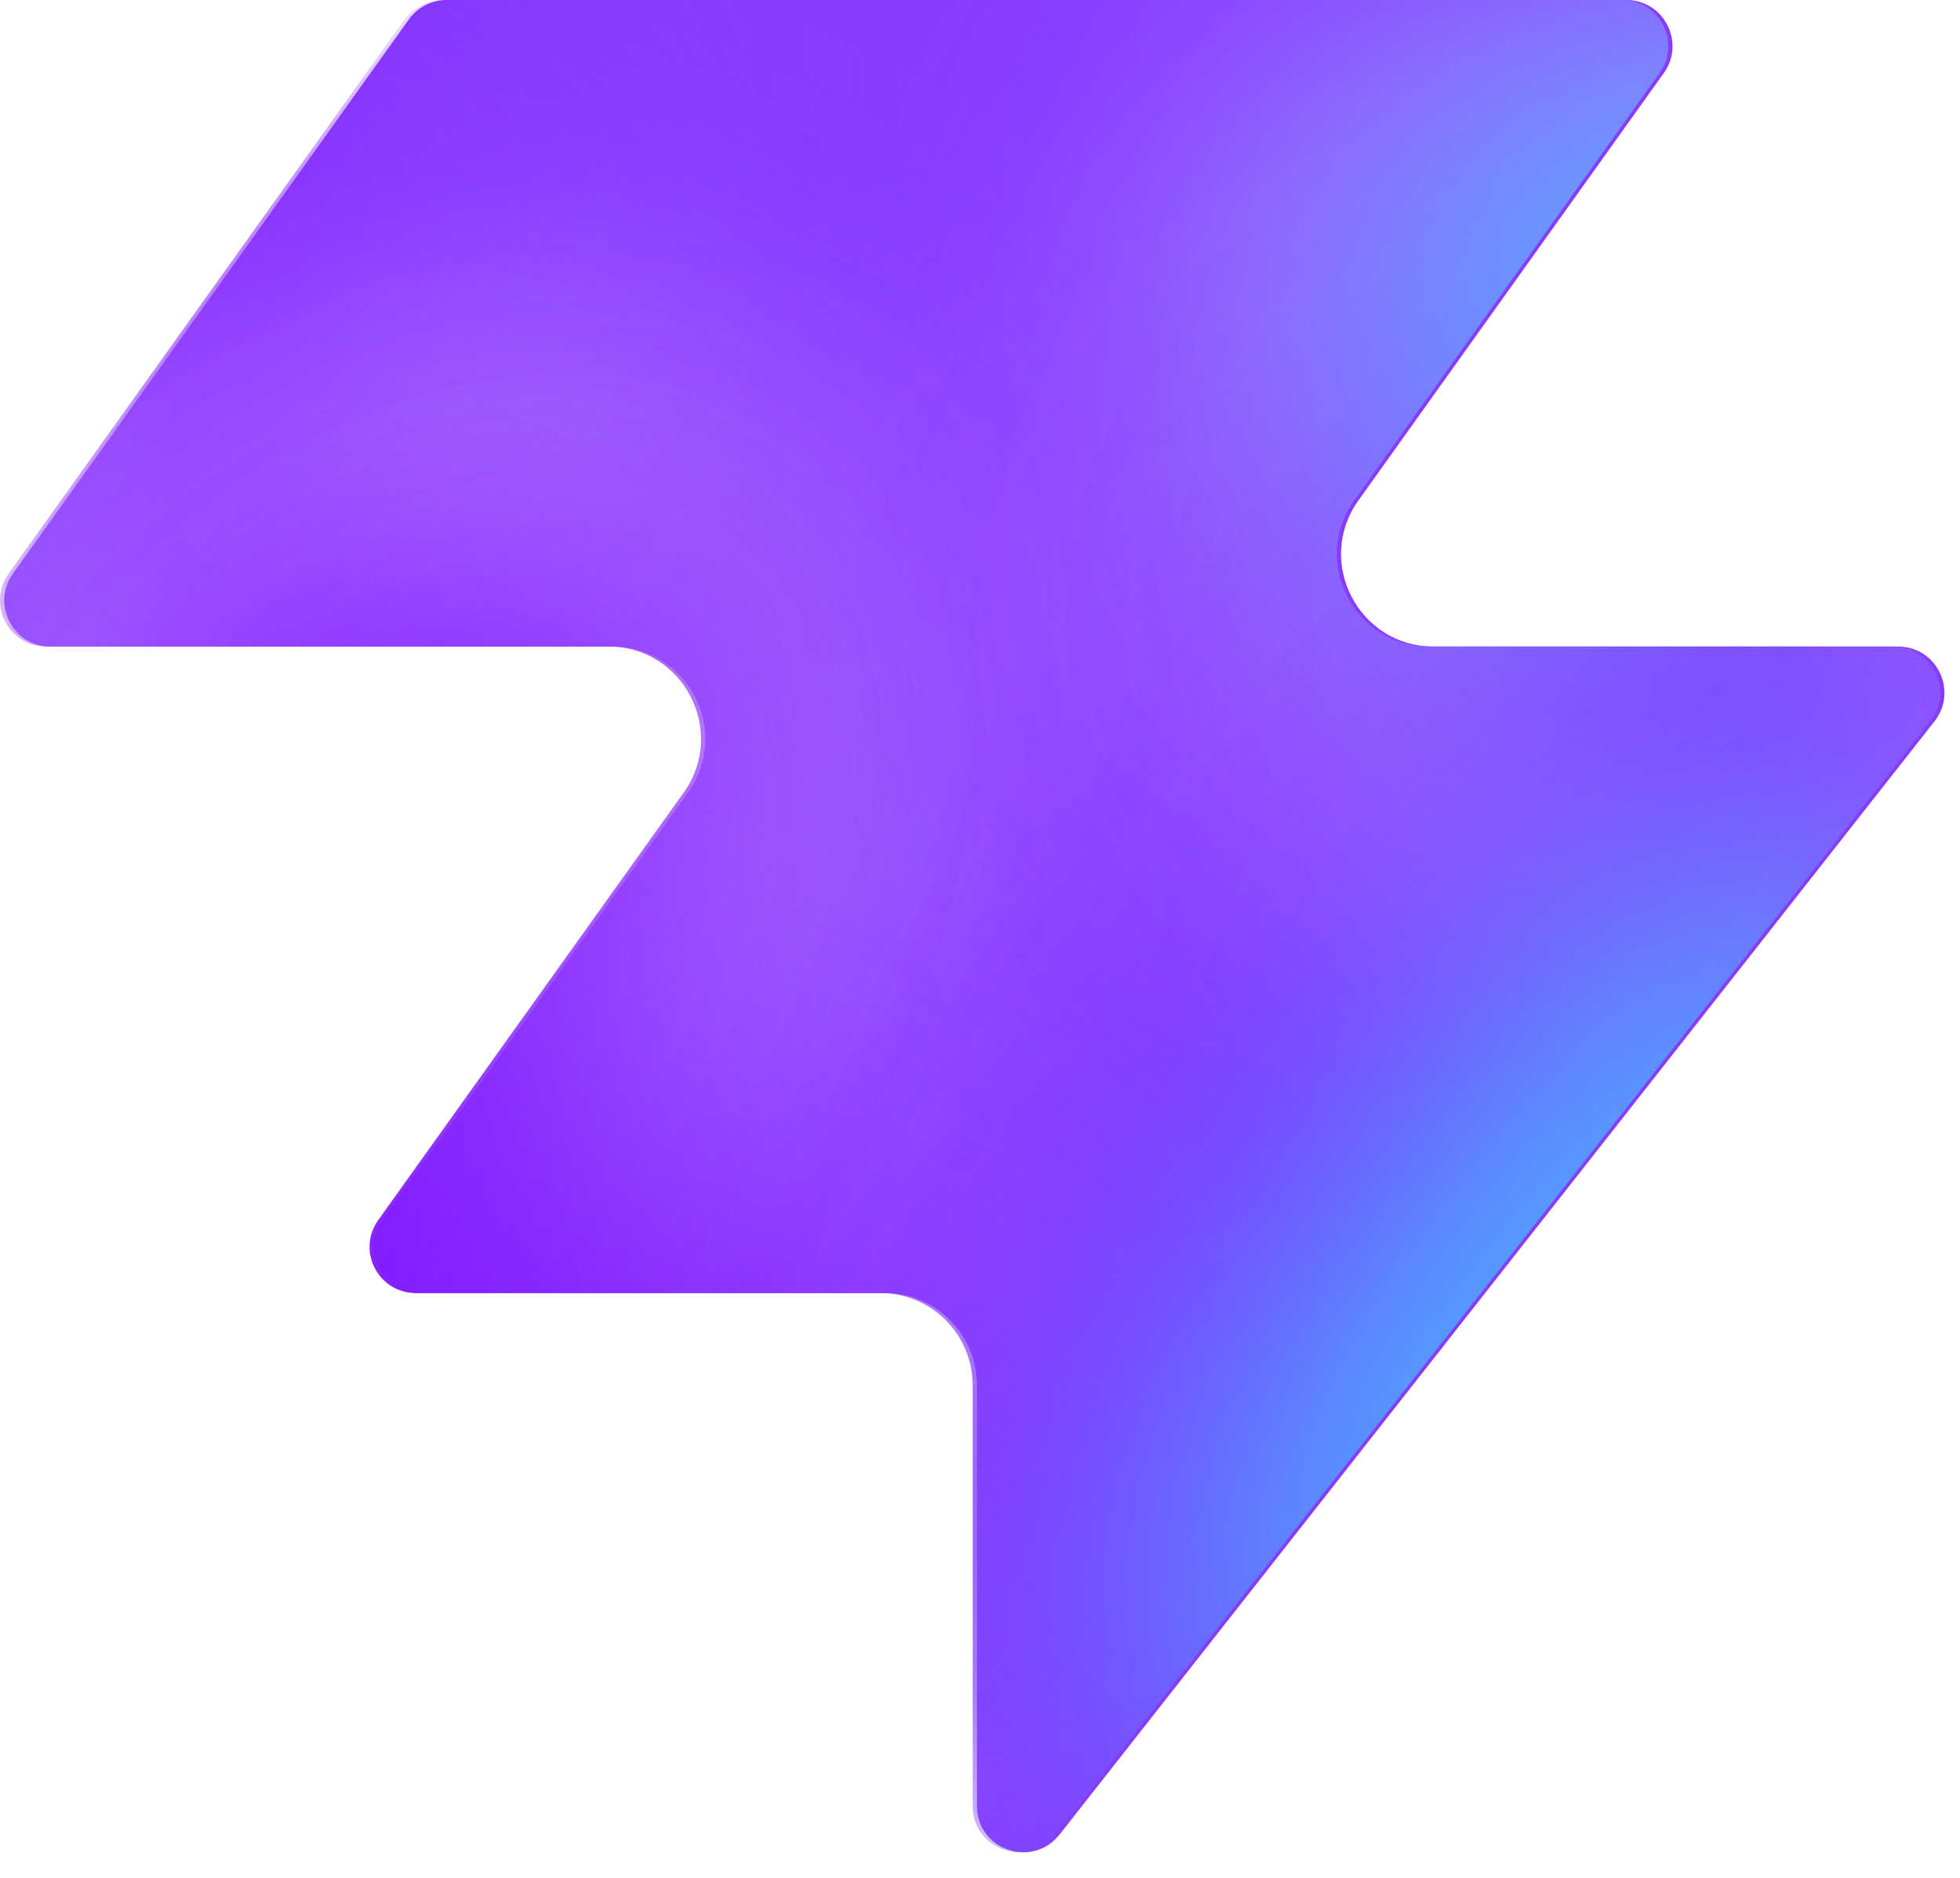
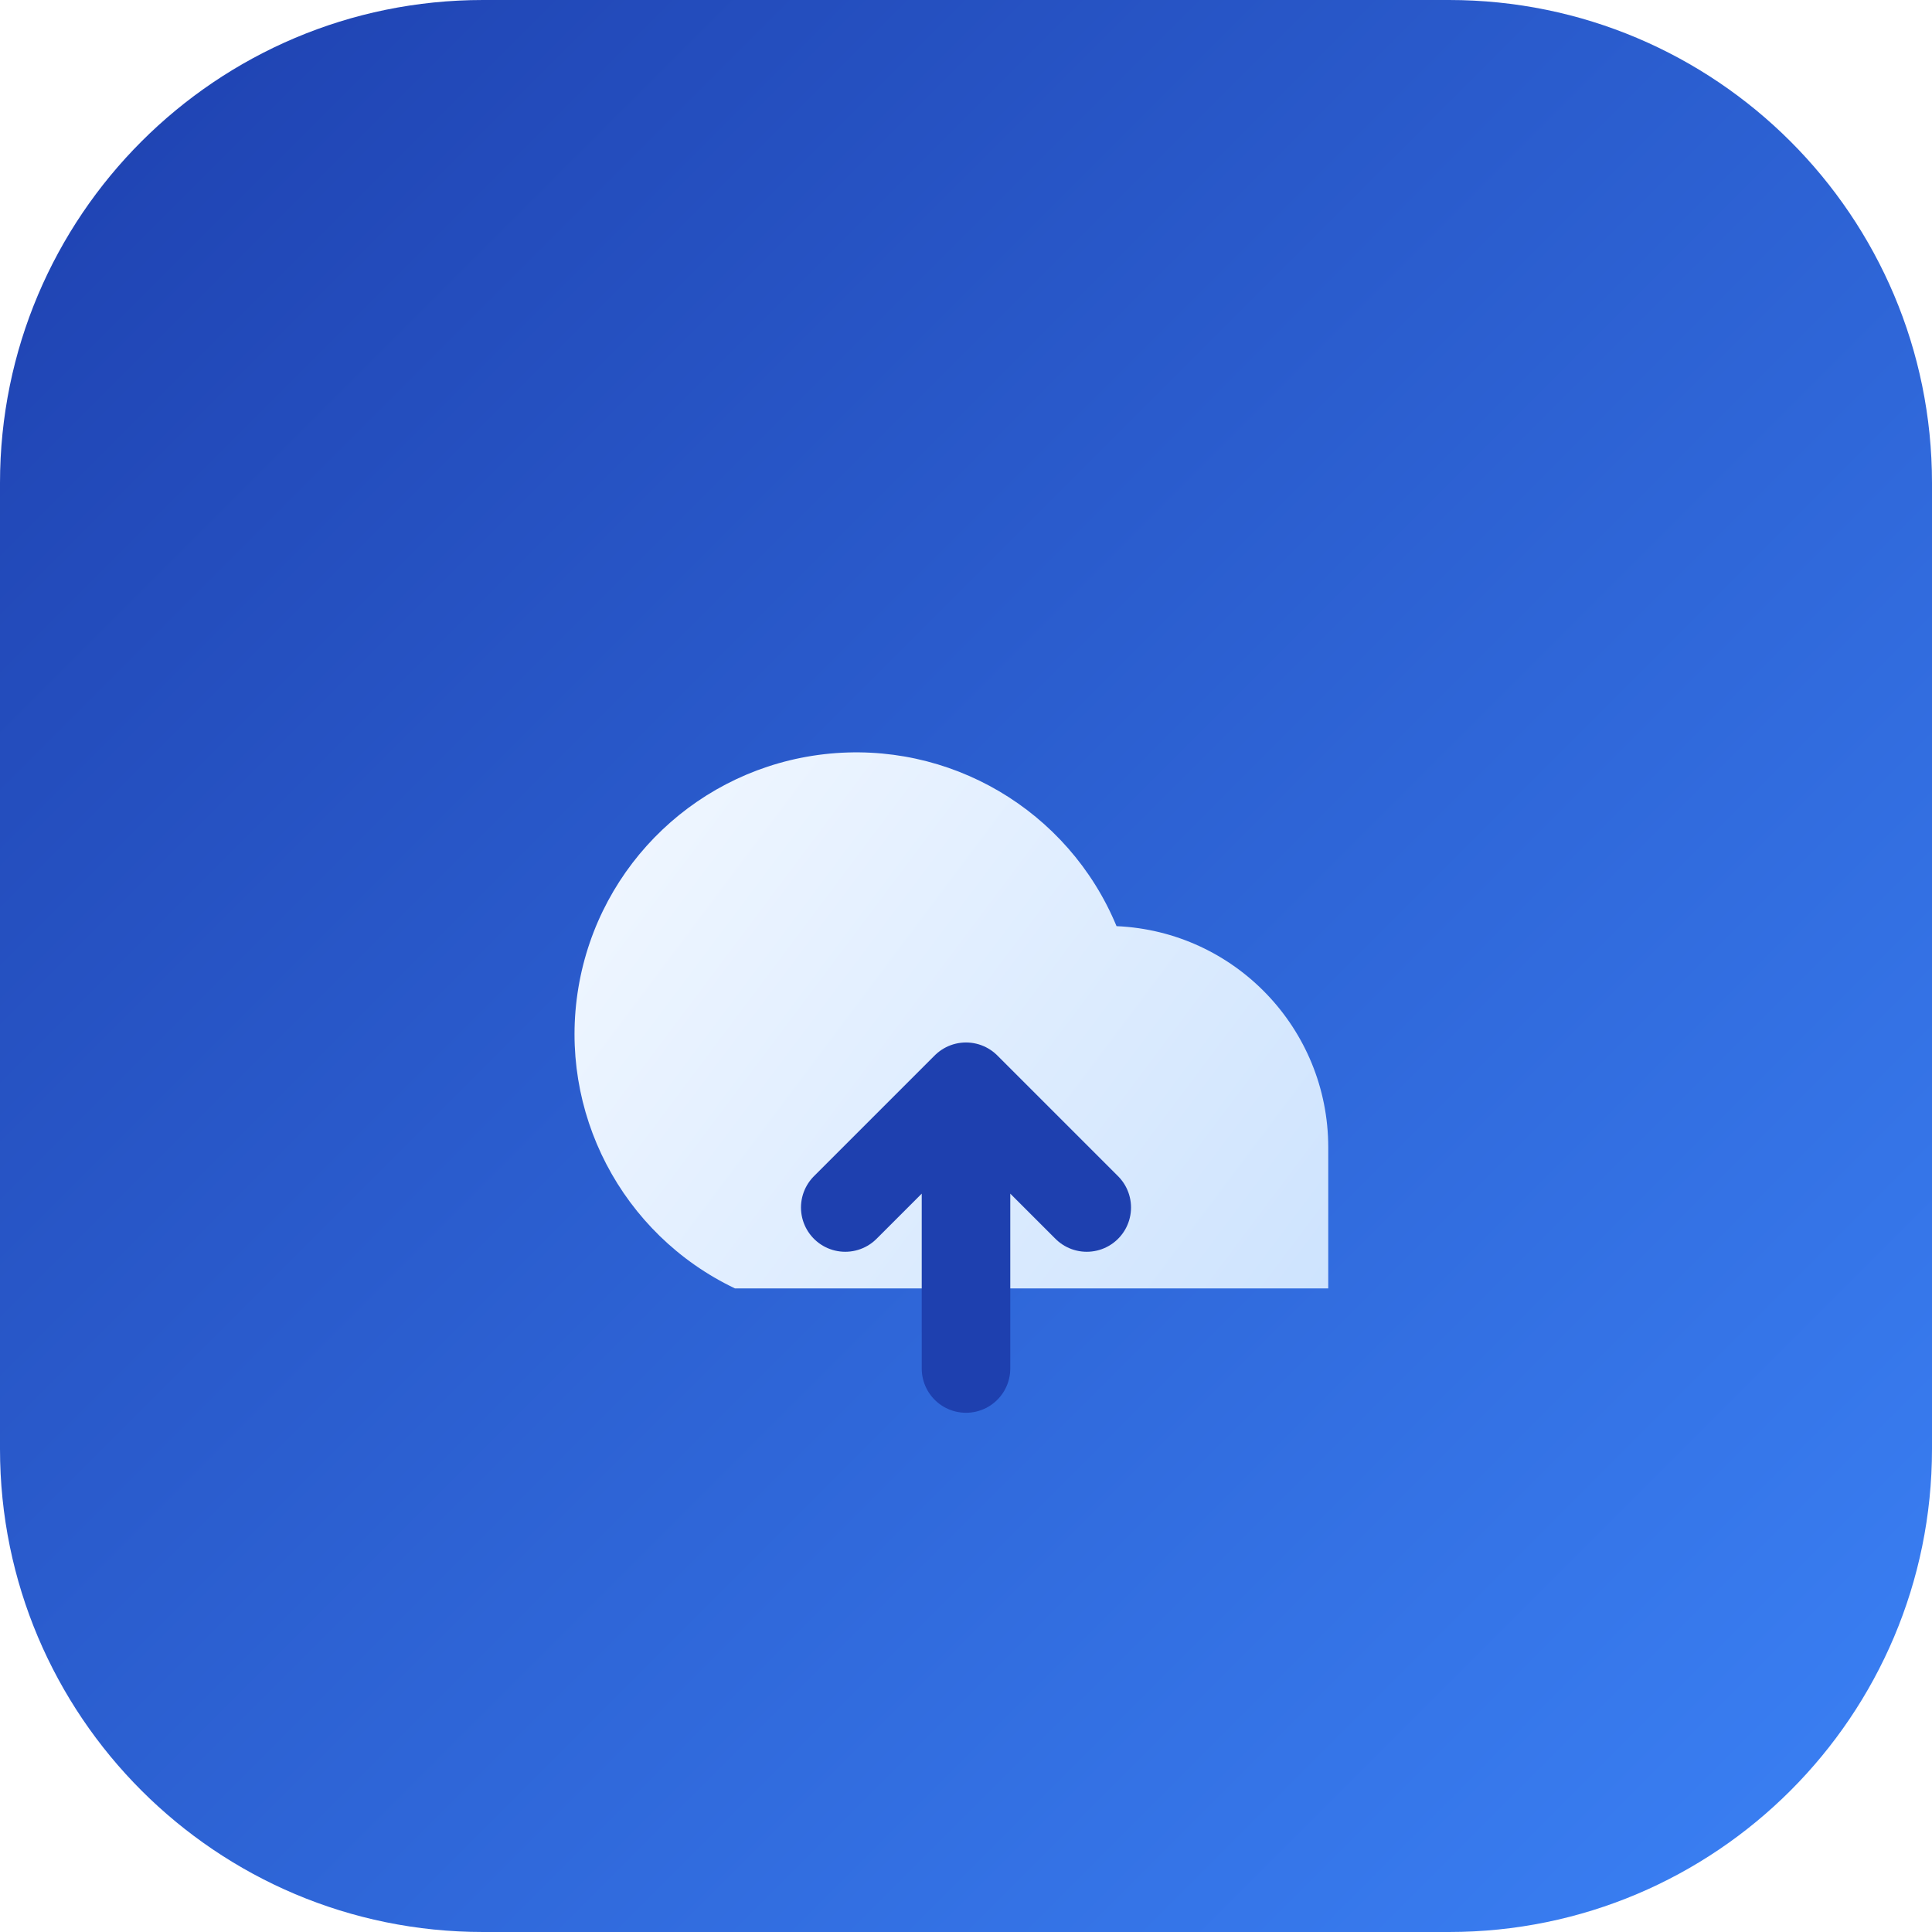
- <svg xmlns="http://www.w3.org/2000/svg" width="48" height="46" fill="none" viewBox="0 0 48 46">
-   <path fill="#863bff" d="M25.946 44.938c-.664.845-2.021.375-2.021-.698V33.937a2.26 2.26 0 0 0-2.262-2.262H10.287c-.92 0-1.456-1.04-.92-1.788l7.48-10.471c1.07-1.497 0-3.578-1.842-3.578H1.237c-.92 0-1.456-1.04-.92-1.788L10.013.474c.214-.297.556-.474.92-.474h28.894c.92 0 1.456 1.04.92 1.788l-7.48 10.471c-1.07 1.498 0 3.579 1.842 3.579h11.377c.943 0 1.473 1.088.89 1.83L25.947 44.94z" style="fill:#863bff;fill:color(display-p3 .525 .23 1);fill-opacity:1" />
-   <mask id="a" width="48" height="46" x="0" y="0" maskUnits="userSpaceOnUse" style="mask-type:alpha">
-     <path fill="#000" d="M25.842 44.938c-.664.844-2.021.375-2.021-.698V33.937a2.26 2.26 0 0 0-2.262-2.262H10.183c-.92 0-1.456-1.04-.92-1.788l7.48-10.471c1.07-1.498 0-3.579-1.842-3.579H1.133c-.92 0-1.456-1.04-.92-1.787L9.91.473c.214-.297.556-.474.92-.474h28.894c.92 0 1.456 1.04.92 1.788l-7.48 10.471c-1.07 1.498 0 3.578 1.842 3.578h11.377c.943 0 1.473 1.088.89 1.832L25.843 44.94z" style="fill:#000;fill-opacity:1" />
-   </mask>
-   <g mask="url(#a)">
-     <g filter="url(#b)">
-       <ellipse cx="5.508" cy="14.704" fill="#ede6ff" rx="5.508" ry="14.704" style="fill:#ede6ff;fill:color(display-p3 .927 .903 1);fill-opacity:1" transform="matrix(.00324 1 1 -.00324 -4.47 31.516)" />
-     </g>
-     <g filter="url(#c)">
-       <ellipse cx="10.399" cy="29.851" fill="#ede6ff" rx="10.399" ry="29.851" style="fill:#ede6ff;fill:color(display-p3 .927 .903 1);fill-opacity:1" transform="matrix(.00324 1 1 -.00324 -39.328 7.883)" />
-     </g>
-     <g filter="url(#d)">
-       <ellipse cx="5.508" cy="30.487" fill="#7e14ff" rx="5.508" ry="30.487" style="fill:#7e14ff;fill:color(display-p3 .492 .077 1);fill-opacity:1" transform="rotate(89.814 -25.913 -14.639)scale(1 -1)" />
-     </g>
-     <g filter="url(#e)">
-       <ellipse cx="5.508" cy="30.599" fill="#7e14ff" rx="5.508" ry="30.599" style="fill:#7e14ff;fill:color(display-p3 .492 .077 1);fill-opacity:1" transform="rotate(89.814 -32.644 -3.334)scale(1 -1)" />
-     </g>
-     <g filter="url(#f)">
-       <ellipse cx="5.508" cy="30.599" fill="#7e14ff" rx="5.508" ry="30.599" style="fill:#7e14ff;fill:color(display-p3 .492 .077 1);fill-opacity:1" transform="matrix(.00324 1 1 -.00324 -34.34 30.47)" />
-     </g>
-     <g filter="url(#g)">
-       <ellipse cx="14.072" cy="22.078" fill="#ede6ff" rx="14.072" ry="22.078" style="fill:#ede6ff;fill:color(display-p3 .927 .903 1);fill-opacity:1" transform="rotate(93.35 24.506 48.493)scale(-1 1)" />
-     </g>
-     <g filter="url(#h)">
-       <ellipse cx="3.47" cy="21.501" fill="#7e14ff" rx="3.47" ry="21.501" style="fill:#7e14ff;fill:color(display-p3 .492 .077 1);fill-opacity:1" transform="rotate(89.009 28.708 47.59)scale(-1 1)" />
-     </g>
-     <g filter="url(#i)">
-       <ellipse cx="3.47" cy="21.501" fill="#7e14ff" rx="3.47" ry="21.501" style="fill:#7e14ff;fill:color(display-p3 .492 .077 1);fill-opacity:1" transform="rotate(89.009 28.708 47.59)scale(-1 1)" />
-     </g>
-     <g filter="url(#j)">
-       <ellipse cx=".387" cy="8.972" fill="#7e14ff" rx="4.407" ry="29.108" style="fill:#7e14ff;fill:color(display-p3 .492 .077 1);fill-opacity:1" transform="rotate(39.51 .387 8.972)" />
-     </g>
-     <g filter="url(#k)">
-       <ellipse cx="47.523" cy="-6.092" fill="#7e14ff" rx="4.407" ry="29.108" style="fill:#7e14ff;fill:color(display-p3 .492 .077 1);fill-opacity:1" transform="rotate(37.892 47.523 -6.092)" />
-     </g>
-     <g filter="url(#l)">
-       <ellipse cx="41.412" cy="6.333" fill="#47bfff" rx="5.971" ry="9.665" style="fill:#47bfff;fill:color(display-p3 .28 .748 1);fill-opacity:1" transform="rotate(37.892 41.412 6.333)" />
-     </g>
-     <g filter="url(#m)">
-       <ellipse cx="-1.879" cy="38.332" fill="#7e14ff" rx="4.407" ry="29.108" style="fill:#7e14ff;fill:color(display-p3 .492 .077 1);fill-opacity:1" transform="rotate(37.892 -1.88 38.332)" />
-     </g>
-     <g filter="url(#n)">
-       <ellipse cx="-1.879" cy="38.332" fill="#7e14ff" rx="4.407" ry="29.108" style="fill:#7e14ff;fill:color(display-p3 .492 .077 1);fill-opacity:1" transform="rotate(37.892 -1.88 38.332)" />
-     </g>
-     <g filter="url(#o)">
-       <ellipse cx="35.651" cy="29.907" fill="#7e14ff" rx="4.407" ry="29.108" style="fill:#7e14ff;fill:color(display-p3 .492 .077 1);fill-opacity:1" transform="rotate(37.892 35.651 29.907)" />
-     </g>
-     <g filter="url(#p)">
-       <ellipse cx="38.418" cy="32.4" fill="#47bfff" rx="5.971" ry="15.297" style="fill:#47bfff;fill:color(display-p3 .28 .748 1);fill-opacity:1" transform="rotate(37.892 38.418 32.4)" />
-     </g>
-   </g>
+ <svg xmlns="http://www.w3.org/2000/svg" width="48" height="48" viewBox="0 0 48 48" fill="none">
  <defs>
-     <filter id="b" width="60.045" height="41.654" x="-19.77" y="16.149" color-interpolation-filters="sRGB" filterUnits="userSpaceOnUse">
-       <feFlood flood-opacity="0" result="BackgroundImageFix" />
-       <feBlend in="SourceGraphic" in2="BackgroundImageFix" result="shape" />
-       <feGaussianBlur result="effect1_foregroundBlur_2002_17158" stdDeviation="7.659" />
-     </filter>
-     <filter id="c" width="90.34" height="51.437" x="-54.613" y="-7.533" color-interpolation-filters="sRGB" filterUnits="userSpaceOnUse">
-       <feFlood flood-opacity="0" result="BackgroundImageFix" />
-       <feBlend in="SourceGraphic" in2="BackgroundImageFix" result="shape" />
-       <feGaussianBlur result="effect1_foregroundBlur_2002_17158" stdDeviation="7.659" />
-     </filter>
-     <filter id="d" width="79.355" height="29.4" x="-49.64" y="2.03" color-interpolation-filters="sRGB" filterUnits="userSpaceOnUse">
-       <feFlood flood-opacity="0" result="BackgroundImageFix" />
-       <feBlend in="SourceGraphic" in2="BackgroundImageFix" result="shape" />
-       <feGaussianBlur result="effect1_foregroundBlur_2002_17158" stdDeviation="4.596" />
-     </filter>
-     <filter id="e" width="79.579" height="29.4" x="-45.045" y="20.029" color-interpolation-filters="sRGB" filterUnits="userSpaceOnUse">
-       <feFlood flood-opacity="0" result="BackgroundImageFix" />
-       <feBlend in="SourceGraphic" in2="BackgroundImageFix" result="shape" />
-       <feGaussianBlur result="effect1_foregroundBlur_2002_17158" stdDeviation="4.596" />
-     </filter>
-     <filter id="f" width="79.579" height="29.4" x="-43.513" y="21.178" color-interpolation-filters="sRGB" filterUnits="userSpaceOnUse">
-       <feFlood flood-opacity="0" result="BackgroundImageFix" />
-       <feBlend in="SourceGraphic" in2="BackgroundImageFix" result="shape" />
-       <feGaussianBlur result="effect1_foregroundBlur_2002_17158" stdDeviation="4.596" />
-     </filter>
-     <filter id="g" width="74.749" height="58.852" x="15.756" y="-17.901" color-interpolation-filters="sRGB" filterUnits="userSpaceOnUse">
-       <feFlood flood-opacity="0" result="BackgroundImageFix" />
-       <feBlend in="SourceGraphic" in2="BackgroundImageFix" result="shape" />
-       <feGaussianBlur result="effect1_foregroundBlur_2002_17158" stdDeviation="7.659" />
-     </filter>
-     <filter id="h" width="61.377" height="25.362" x="23.548" y="2.284" color-interpolation-filters="sRGB" filterUnits="userSpaceOnUse">
-       <feFlood flood-opacity="0" result="BackgroundImageFix" />
-       <feBlend in="SourceGraphic" in2="BackgroundImageFix" result="shape" />
-       <feGaussianBlur result="effect1_foregroundBlur_2002_17158" stdDeviation="4.596" />
-     </filter>
-     <filter id="i" width="61.377" height="25.362" x="23.548" y="2.284" color-interpolation-filters="sRGB" filterUnits="userSpaceOnUse">
-       <feFlood flood-opacity="0" result="BackgroundImageFix" />
-       <feBlend in="SourceGraphic" in2="BackgroundImageFix" result="shape" />
-       <feGaussianBlur result="effect1_foregroundBlur_2002_17158" stdDeviation="4.596" />
-     </filter>
-     <filter id="j" width="56.045" height="63.649" x="-27.636" y="-22.853" color-interpolation-filters="sRGB" filterUnits="userSpaceOnUse">
-       <feFlood flood-opacity="0" result="BackgroundImageFix" />
-       <feBlend in="SourceGraphic" in2="BackgroundImageFix" result="shape" />
-       <feGaussianBlur result="effect1_foregroundBlur_2002_17158" stdDeviation="4.596" />
-     </filter>
-     <filter id="k" width="54.814" height="64.646" x="20.116" y="-38.415" color-interpolation-filters="sRGB" filterUnits="userSpaceOnUse">
-       <feFlood flood-opacity="0" result="BackgroundImageFix" />
-       <feBlend in="SourceGraphic" in2="BackgroundImageFix" result="shape" />
-       <feGaussianBlur result="effect1_foregroundBlur_2002_17158" stdDeviation="4.596" />
-     </filter>
-     <filter id="l" width="33.541" height="35.313" x="24.641" y="-11.323" color-interpolation-filters="sRGB" filterUnits="userSpaceOnUse">
-       <feFlood flood-opacity="0" result="BackgroundImageFix" />
-       <feBlend in="SourceGraphic" in2="BackgroundImageFix" result="shape" />
-       <feGaussianBlur result="effect1_foregroundBlur_2002_17158" stdDeviation="4.596" />
-     </filter>
-     <filter id="m" width="54.814" height="64.646" x="-29.286" y="6.009" color-interpolation-filters="sRGB" filterUnits="userSpaceOnUse">
-       <feFlood flood-opacity="0" result="BackgroundImageFix" />
-       <feBlend in="SourceGraphic" in2="BackgroundImageFix" result="shape" />
-       <feGaussianBlur result="effect1_foregroundBlur_2002_17158" stdDeviation="4.596" />
-     </filter>
-     <filter id="n" width="54.814" height="64.646" x="-29.286" y="6.009" color-interpolation-filters="sRGB" filterUnits="userSpaceOnUse">
-       <feFlood flood-opacity="0" result="BackgroundImageFix" />
-       <feBlend in="SourceGraphic" in2="BackgroundImageFix" result="shape" />
-       <feGaussianBlur result="effect1_foregroundBlur_2002_17158" stdDeviation="4.596" />
-     </filter>
-     <filter id="o" width="54.814" height="64.646" x="8.244" y="-2.416" color-interpolation-filters="sRGB" filterUnits="userSpaceOnUse">
-       <feFlood flood-opacity="0" result="BackgroundImageFix" />
-       <feBlend in="SourceGraphic" in2="BackgroundImageFix" result="shape" />
-       <feGaussianBlur result="effect1_foregroundBlur_2002_17158" stdDeviation="4.596" />
-     </filter>
-     <filter id="p" width="39.409" height="43.623" x="18.713" y="10.588" color-interpolation-filters="sRGB" filterUnits="userSpaceOnUse">
-       <feFlood flood-opacity="0" result="BackgroundImageFix" />
-       <feBlend in="SourceGraphic" in2="BackgroundImageFix" result="shape" />
-       <feGaussianBlur result="effect1_foregroundBlur_2002_17158" stdDeviation="4.596" />
-     </filter>
+     <linearGradient id="bg" x1="0" y1="0" x2="48" y2="48" gradientUnits="userSpaceOnUse">
+       <stop offset="0%" stop-color="#1e40af" />
+       <stop offset="100%" stop-color="#3b82f6" />
+     </linearGradient>
+     <linearGradient id="cloud" x1="8" y1="14" x2="40" y2="38" gradientUnits="userSpaceOnUse">
+       <stop offset="0%" stop-color="#ffffff" stop-opacity="1" />
+       <stop offset="100%" stop-color="#bfdbfe" stop-opacity="1" />
+     </linearGradient>
  </defs>
+   <rect width="48" height="48" rx="12" fill="url(#bg)" />
+   <path d="M33 28.5a5.5 5.5 0 0 0-5.26-5.49 7 7 0 1 0-9.48 9H33z" fill="url(#cloud)" />
+   <path d="M24 34v-7m0 0l-3 3m3-3l3 3" stroke="#1e40af" stroke-width="2.2" stroke-linecap="round" stroke-linejoin="round" />
</svg>
